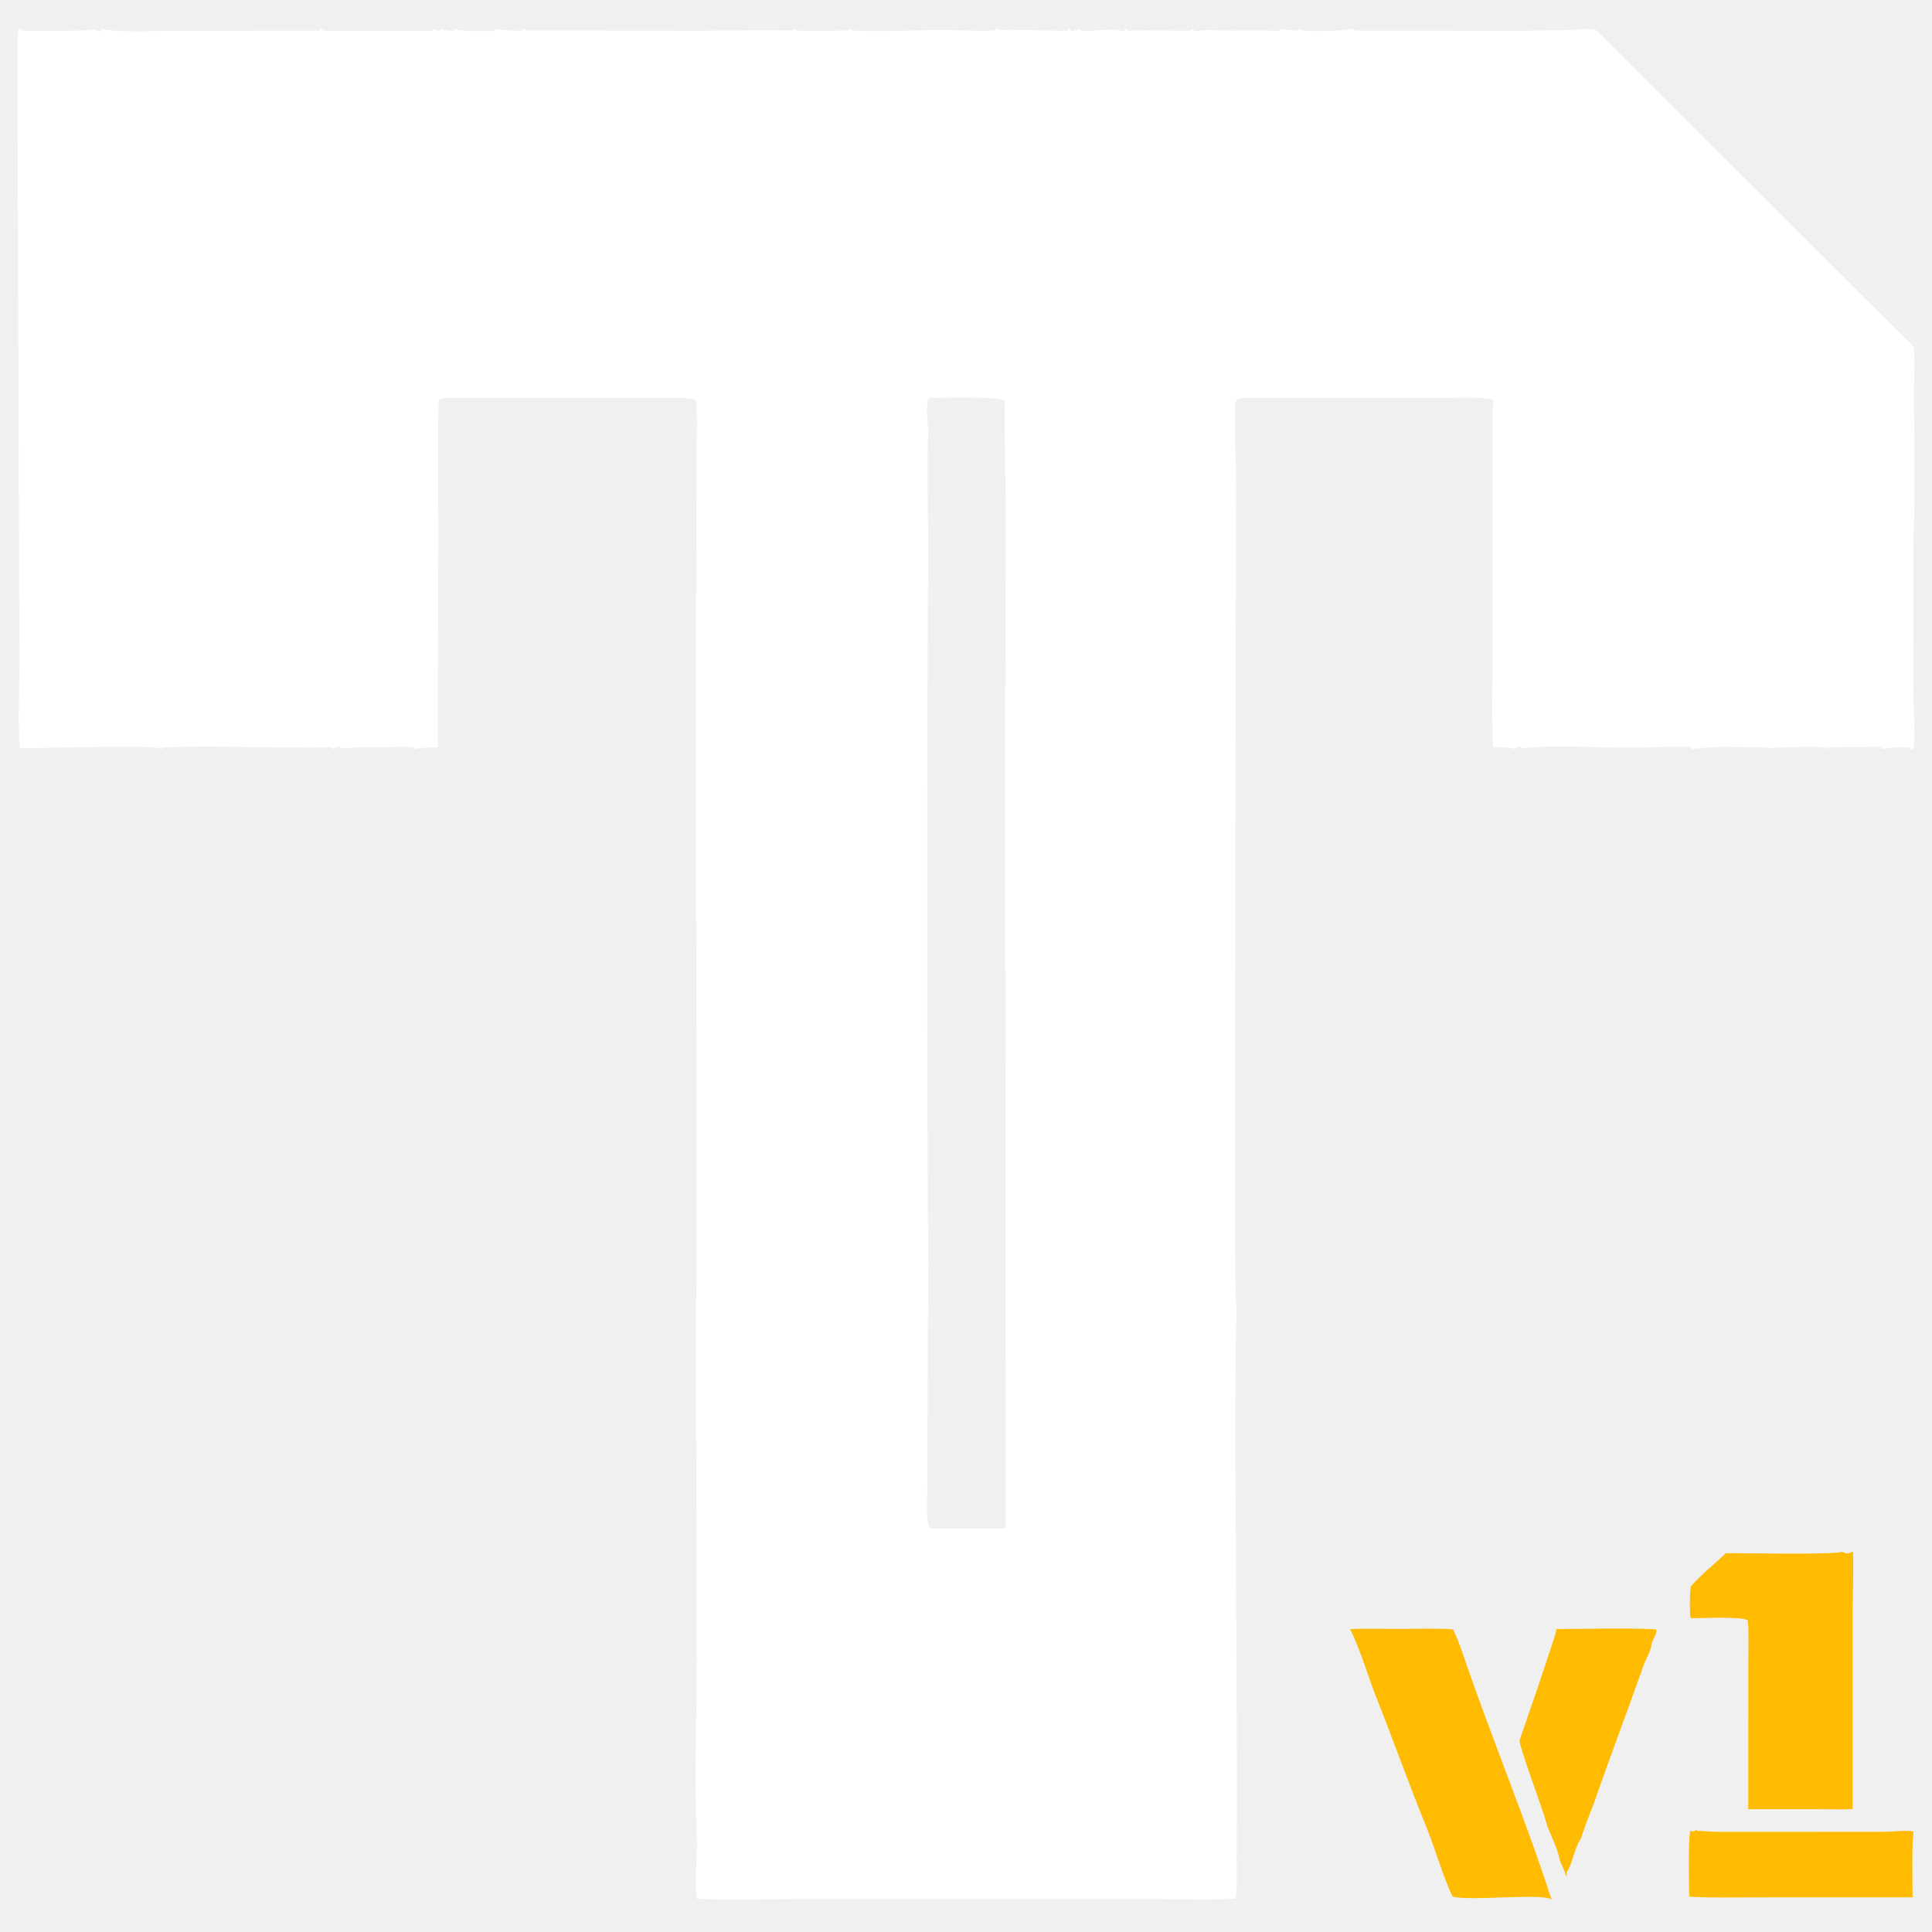
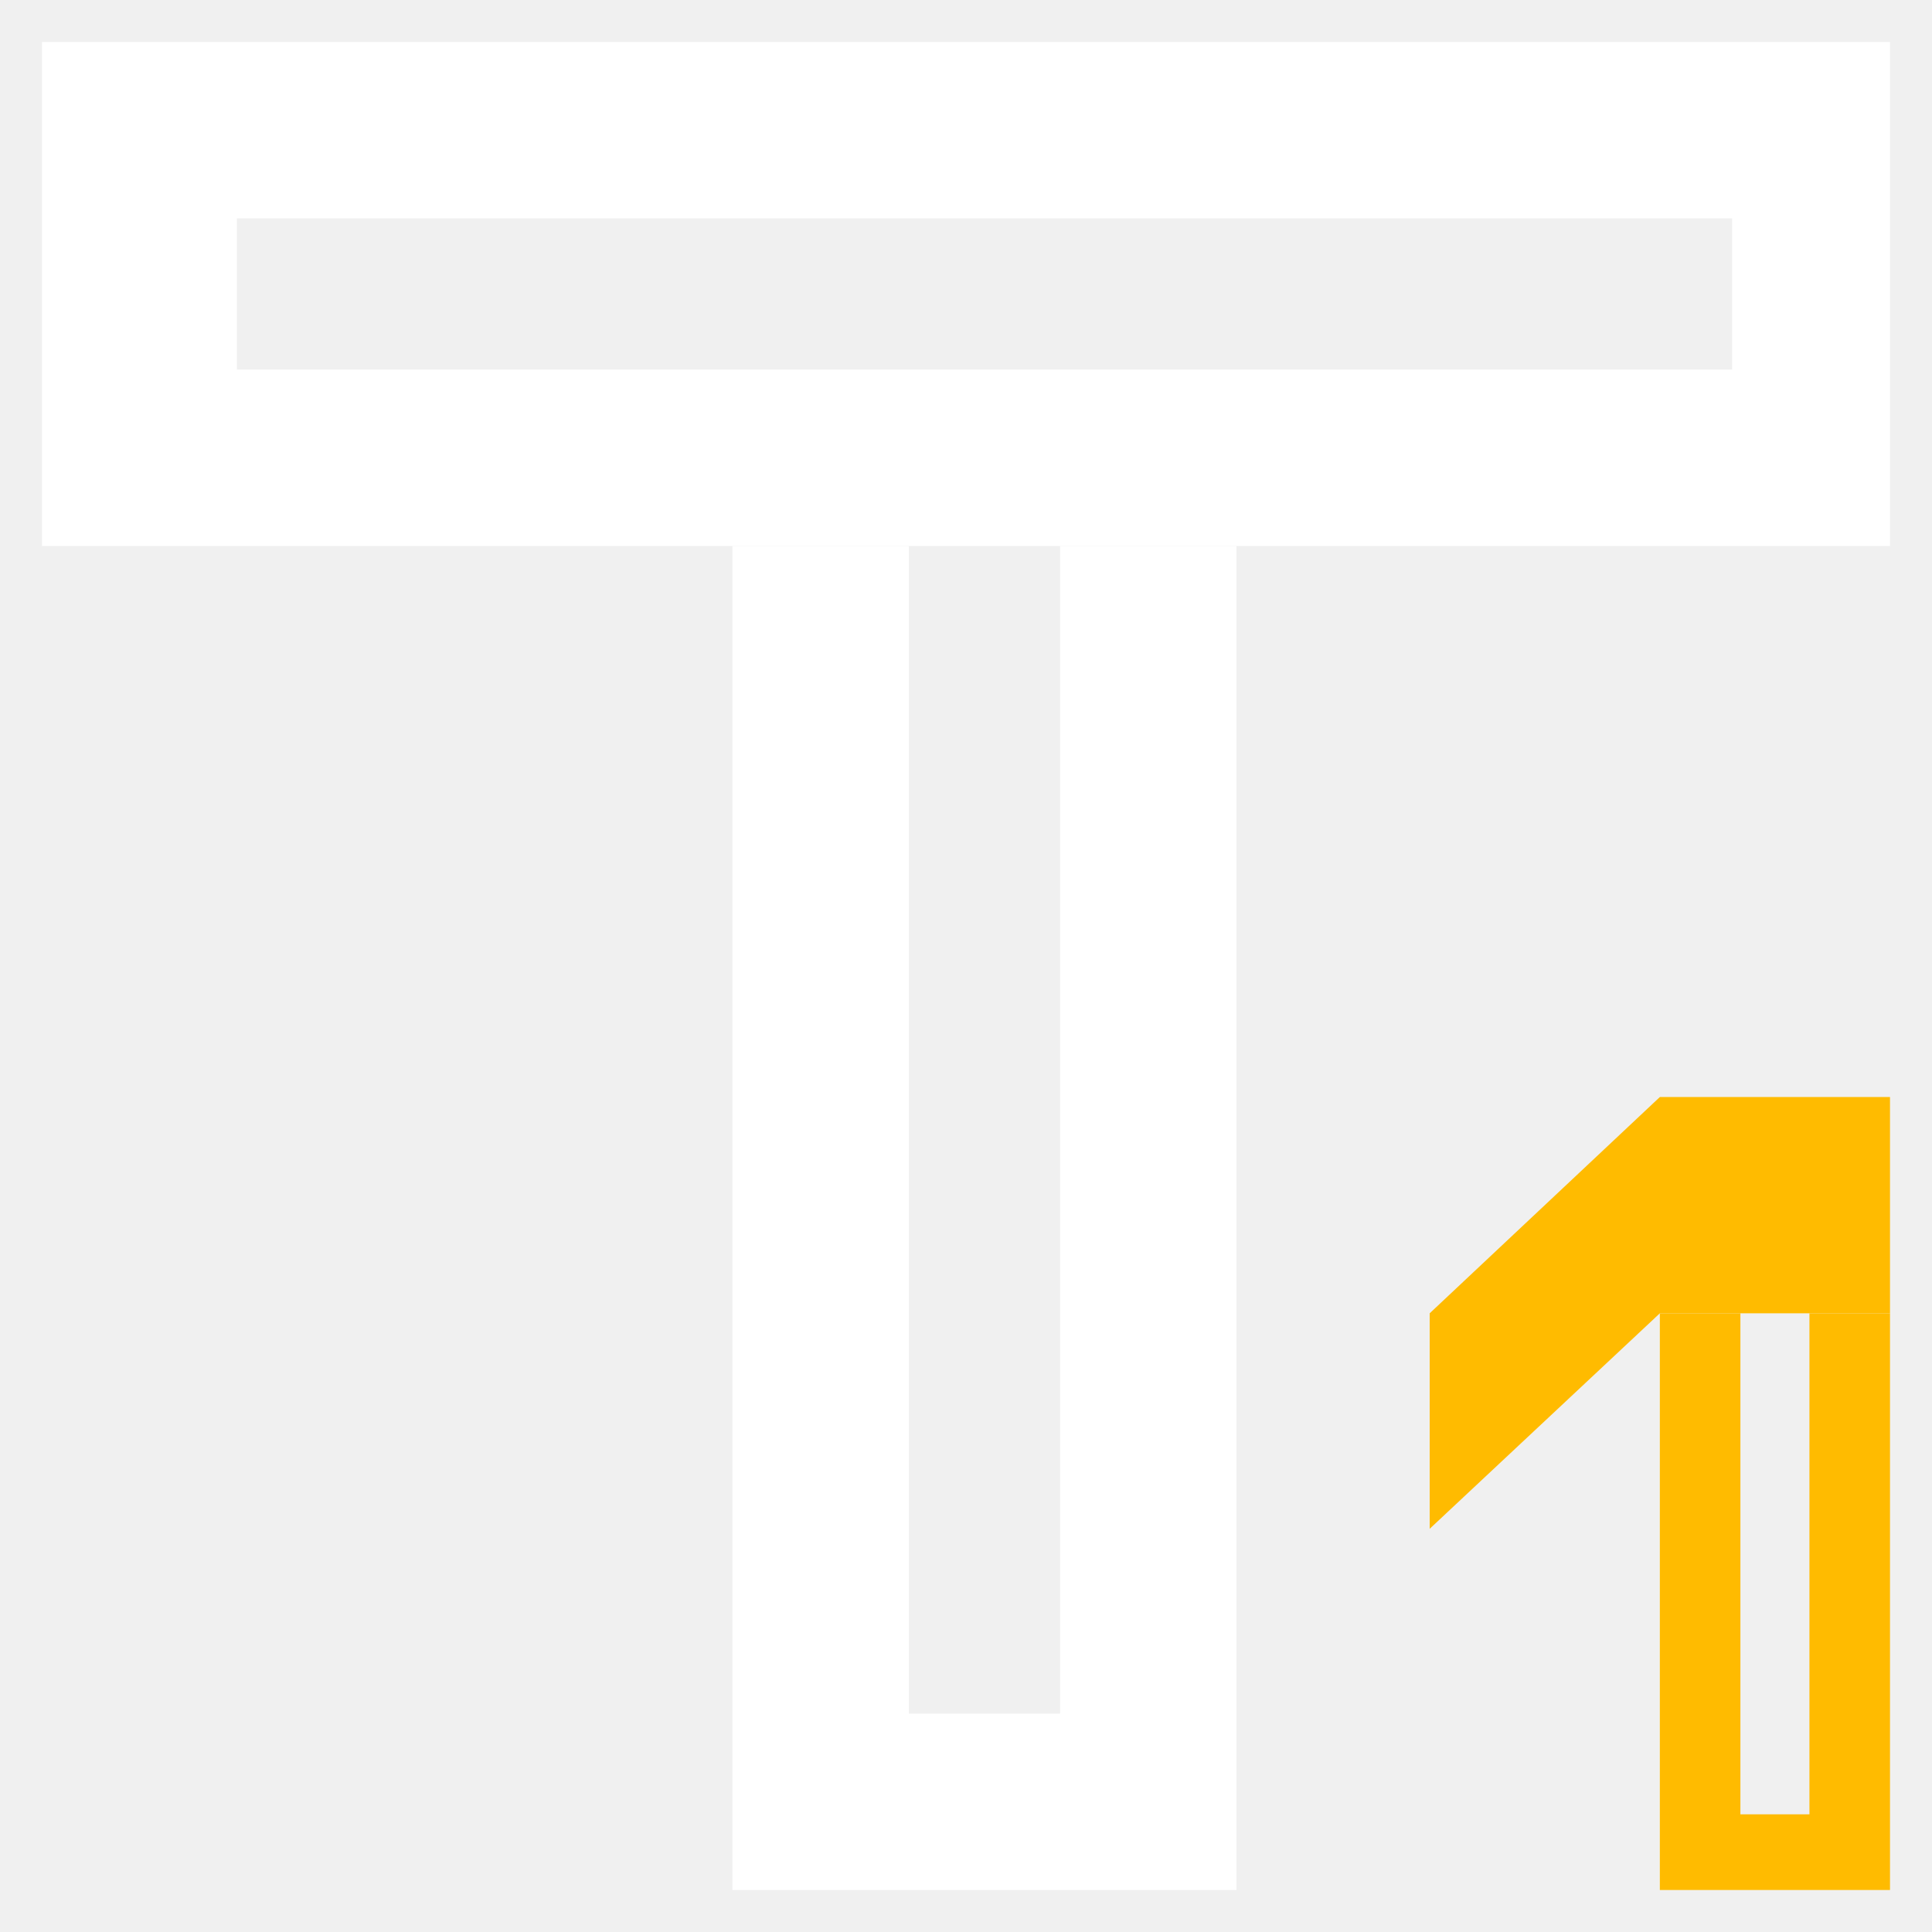
- <svg xmlns="http://www.w3.org/2000/svg" version="1.1" style="display: block;" viewBox="0 0 2048 2048" width="2048" height="2048" preserveAspectRatio="none">
-   <path transform="translate(0,0)" fill="rgb(255,255,255)" d="M 19.872 29.733 C 20.863 30.705 22.539 32.284 24.009 32.353 C 44.305 33.314 65.193 32.473 85.546 32.394 C 89.671 32.378 97.999 30.545 100.998 31.81 C 103.936 33.051 102.658 32.622 106.386 33.101 L 108.526 30.613 C 121.682 34.815 172.164 32.559 188.869 32.562 L 338.382 32.483 L 340.241 30.219 C 341.161 30.995 342.081 31.771 343 32.547 C 374.777 32.548 424.202 32.52 457.729 32.614 C 458.537 31.941 459.345 31.267 460.153 30.593 C 462.58 32.458 462.394 32.344 465.411 32.919 L 467.347 30.771 C 472.553 31.943 475 32.639 480.404 32.831 L 482.32 30.525 C 487.633 33.818 515.45 32.795 523.517 32.919 L 525.305 30.813 C 535.3 31.919 543.308 32.795 553.376 32.523 L 555.495 30.093 L 557.48 32.286 L 739.786 32.561 C 772.317 32.472 807.067 31.749 839.399 32.22 L 841.526 30.042 L 843.536 32.147 C 853.989 33.358 888.108 32.417 899.381 32.164 L 901.5 29.889 L 903.488 32.246 C 932.33 34.099 968.677 31.751 997.782 31.844 C 1017.03 31.906 1034.64 33.022 1054.41 32.357 L 1056.55 29.991 C 1060.69 33.516 1067.01 31.421 1072.99 31.573 C 1092.45 32.07 1111.89 32.488 1131.37 32.615 L 1133.48 30.376 C 1137.41 35.177 1138.34 31.875 1144.51 30.528 C 1145.12 31.24 1145.74 31.952 1146.35 32.664 C 1158.83 33.258 1172.68 30.589 1184.98 31.595 C 1181.62 31.32 1192.42 33.497 1189.95 32.987 C 1192.16 32.059 1191.98 32.19 1193.47 30.51 L 1195.6 32.574 C 1217.89 31.722 1239.65 32.655 1261.92 32.512 C 1262.77 31.831 1263.62 31.149 1264.46 30.468 L 1266.28 32.689 C 1271.17 33.448 1276.3 31.298 1281.03 31.651 C 1306.03 33.516 1330.36 31.254 1355.42 32.84 L 1357.41 30.81 C 1363.98 31.604 1369.42 32.318 1376.05 32.447 L 1378.48 30.093 L 1380.3 32.324 C 1395.81 33.381 1419.2 33.13 1434.49 30.364 L 1436.31 32.408 L 1614.09 32.603 C 1629.56 32.52 1645.31 31.839 1660.8 31.971 C 1667.02 32.025 1689.22 28.758 1693.19 32.777 C 1705.36 45.082 1717.53 57.511 1729.8 69.724 L 1821.03 160.769 L 1953 292.129 C 1977.24 316.125 2001.29 340.502 2025.6 364.461 C 2029.47 368.278 2028.78 369.968 2029.06 375.231 C 2029.92 391.127 2028.62 407.414 2028.76 423.247 C 2029.44 461.192 2029.61 499.143 2029.27 537.092 C 2029.19 550.383 2028.38 563.899 2028.37 577.002 L 2028.21 724.914 C 2028.27 746.166 2029.93 771.216 2029.05 791.561 C 2027.46 794.021 2028.58 793.306 2025.95 794.153 L 2023.46 792.329 C 2014.15 791.763 2004.81 792.296 1995.63 793.918 L 1993.37 791.766 C 1974.79 792.064 1956.15 791.631 1937.59 792.27 L 1935.62 794.553 L 1933.72 792.377 C 1927.57 790.885 1886.21 792.441 1877.52 792.802 C 1873.13 792.984 1867.31 791.857 1863.05 791.943 C 1838.68 792.434 1817.62 790.372 1793.53 794.126 L 1791.38 791.876 C 1777.01 791.605 1761.84 791.69 1747.49 792.269 C 1704.75 793.995 1656.44 788.85 1613.97 793.157 C 1611.37 791.589 1611.51 791.384 1608.55 791.461 L 1606.49 793.96 C 1594.16 791.579 1595.12 792.273 1583.14 791.79 C 1581.42 788.147 1582.04 729.546 1582.03 719.948 L 1582.04 478.096 C 1582.06 462.733 1581.74 441.555 1582.94 425.681 C 1582.5 425.034 1582.05 424.387 1581.61 423.741 C 1574.71 420.33 1540.69 421.8 1530 421.794 L 1431 421.762 L 1356.61 421.76 C 1343.31 421.763 1325.77 421.283 1312.8 422.237 C 1309.55 425.482 1309.57 424.422 1309.41 428.987 C 1308.44 456.987 1310.24 485.588 1310.39 513.402 L 1310.02 639.719 L 1309.32 1157.36 L 1309.34 1299.42 L 1309.57 1349.12 C 1309.62 1357.01 1310.23 1366.21 1309.69 1373.81 C 1311.67 1385.53 1310.03 1410.24 1309.95 1423.03 L 1309.52 1522.38 L 1311.19 1863.45 C 1311.3 1898.64 1311.22 1933.82 1310.94 1969 C 1310.86 1976.25 1312.12 2008.46 1308.92 2012.67 C 1288.03 2014.48 1242.5 2013.13 1220.14 2013.13 L 1044.14 2013.14 L 843.483 2013.18 C 814.616 2013.19 766.392 2014.66 738.685 2012.69 C 735.708 1996.19 739.571 1965.66 738.688 1947.5 C 735.225 1876.32 739.464 1804.59 738.574 1733.47 L 737.619 1407.88 C 737.75 1379.18 738.636 1350.69 738.624 1321.79 L 737.708 841.209 L 738.065 545.929 L 738.703 463.01 C 738.693 450.914 739.117 435.823 737.885 424.04 C 730.831 420.759 705.255 421.739 696.153 421.739 L 632.653 421.752 L 524.495 421.794 C 507.206 421.791 489.784 421.674 472.491 421.741 C 468.409 421.757 468.069 422.035 465.344 424.079 C 463.731 427.925 464.685 550.14 464.688 561.769 L 464.058 792.043 C 457.495 791.917 446.713 792.463 439.572 793.965 C 438.831 793.225 438.09 792.485 437.349 791.745 C 418.121 792.049 398.416 791.933 379.229 792.165 C 372.654 792.244 367.155 794.011 362.058 792.549 C 358.309 791.473 359.93 791.581 355.658 791.97 L 353.703 794.485 C 352.809 793.724 351.914 792.962 351.019 792.201 C 292.376 793.43 230.982 790.276 172.559 792.255 L 170.598 794.521 C 170.133 794.053 169.718 793.528 169.201 793.117 C 165.337 790.04 33.816 792.945 21.669 793.35 L 20.909 792.262 C 18.637 767.208 20.716 726.942 20.634 699.956 L 19.846 508.581 L 18.737 144.393 L 18.663 71.418 C 18.656 63.462 17.963 35.832 19.872 29.733 z M 984.835 1617.64 L 985.132 1619.79 C 992.109 1620.68 1006.79 1620.32 1014.24 1620.31 L 1065.96 1620.19 L 1065.52 791.242 L 1066.01 539.377 C 1065.99 501.763 1064.35 461.969 1065.18 424.971 C 1059.26 419.642 997.408 421.742 984.918 421.795 C 980.138 428.972 984.175 449.4 983.857 459.59 C 982.373 507.04 984.412 554.892 983.844 602.295 C 982.444 848.214 982.484 1094.14 983.965 1340.06 L 983.174 1522.87 L 982.997 1576.09 C 982.875 1586.67 981.565 1608.56 984.835 1617.64 z" />
-   <path transform="translate(0,0)" fill="rgb(255,187,0)" d="M 1952.7 1644.85 C 1956.4 1647.3 1960.66 1647.3 1963.94 1644.36 C 1965.32 1650.32 1963.82 1698.42 1963.81 1707.13 L 1963.81 1917.63 C 1954.12 1918.33 1937.09 1917.78 1926.95 1917.79 L 1853.21 1917.79 L 1853.21 1858.5 L 1853.29 1766.06 C 1853.32 1755.5 1853.98 1726.55 1852.73 1717.72 C 1847.33 1713.15 1802.66 1715.59 1792.1 1715.29 C 1791.23 1713.18 1790.7 1683.53 1792.84 1681.09 C 1803.74 1668.67 1817.35 1658.09 1829.42 1646.44 C 1845.91 1646.26 1946.38 1648.42 1952.7 1644.85 z" />
-   <path transform="translate(0,0)" fill="rgb(255,187,0)" d="M 1431.18 1727.09 C 1442.38 1725.97 1471.71 1726.82 1484.56 1726.72 C 1496.38 1726.62 1530.1 1725.91 1540.29 1727.3 C 1546.99 1740.93 1552.04 1757.38 1557.11 1771.87 C 1563.24 1789.43 1569.59 1806.92 1576.13 1824.33 C 1598.58 1885.32 1624.97 1952.3 1644.71 2013.5 C 1633.59 2006.46 1558.37 2015.71 1539.68 2010.36 C 1529.79 1989.59 1520.78 1958.13 1511.73 1936.01 C 1493.26 1890.87 1476.87 1844.38 1458.82 1798.96 C 1450.24 1777.39 1442.14 1749.21 1432.02 1728.76 L 1431.18 1727.09 z" />
-   <path transform="translate(0,0)" fill="rgb(255,187,0)" d="M 1649.91 1726.83 C 1682.25 1726.78 1723.3 1725.54 1754.94 1727.11 L 1756.01 1728.36 C 1755.39 1734.26 1751.1 1739.07 1750.71 1743.01 C 1749.94 1751.01 1744.99 1757.65 1742.39 1765 C 1725.28 1813.47 1706.95 1861.61 1690.05 1910.15 C 1688.26 1915.28 1676 1945.73 1676.19 1948.48 C 1668.9 1958.07 1667.61 1973.72 1661.27 1983.84 C 1660.19 1985.57 1660.75 1985.16 1661 1988.17 L 1660.22 1988.64 C 1658.39 1981.97 1654.35 1975.76 1652.8 1969.34 C 1650.86 1957.6 1641.01 1940.85 1638.74 1930.74 C 1636.73 1921.78 1609.36 1849.04 1610.85 1844.66 C 1622.34 1810.85 1633.34 1780.17 1644.16 1746.29 C 1646.34 1739.44 1648.83 1733.82 1649.91 1726.83 z" />
-   <path transform="translate(0,0)" fill="rgb(255,187,0)" d="M 1798.18 1939.69 L 1798.37 1940.59 C 1808.79 1941.33 1816.35 1941.9 1827.06 1941.89 C 1884.55 1941.83 1942.05 1941.96 1999.53 1941.77 C 2005.38 1941.75 2025.5 1939.56 2028.48 1941.75 C 2026.37 1952.9 2027.38 1997.67 2027.4 2011.21 L 2016.5 2011.28 L 1860.21 2011.33 C 1849.04 2011.33 1799.24 2012.01 1790.63 2010.24 C 1790.4 1991.76 1789.53 1957.51 1791.55 1940.74 C 1796.32 1941.28 1795.01 1941.86 1798.18 1939.69 z" />
+ <svg xmlns="http://www.w3.org/2000/svg" width="1150" height="1150" viewBox="0 0 1150 1150" fill="none">
+   <path d="M1125 781.728H988L851 910V781.728L988 653H1125V781.728Z" fill="#FFBB00" />
+   <path d="M1125 1125H988V781.728H1035.95V1079.95H1077.05V781.728H1125V1125Z" fill="#FFBB00" />
+   <path fill-rule="evenodd" clip-rule="evenodd" d="M1125 325H25V25H1125V325ZM141 130V220H1031V130H141Z" fill="white" />
+   <path d="M736 1125H436V325H541V1020H631V325H736V1125Z" fill="white" />
</svg>
